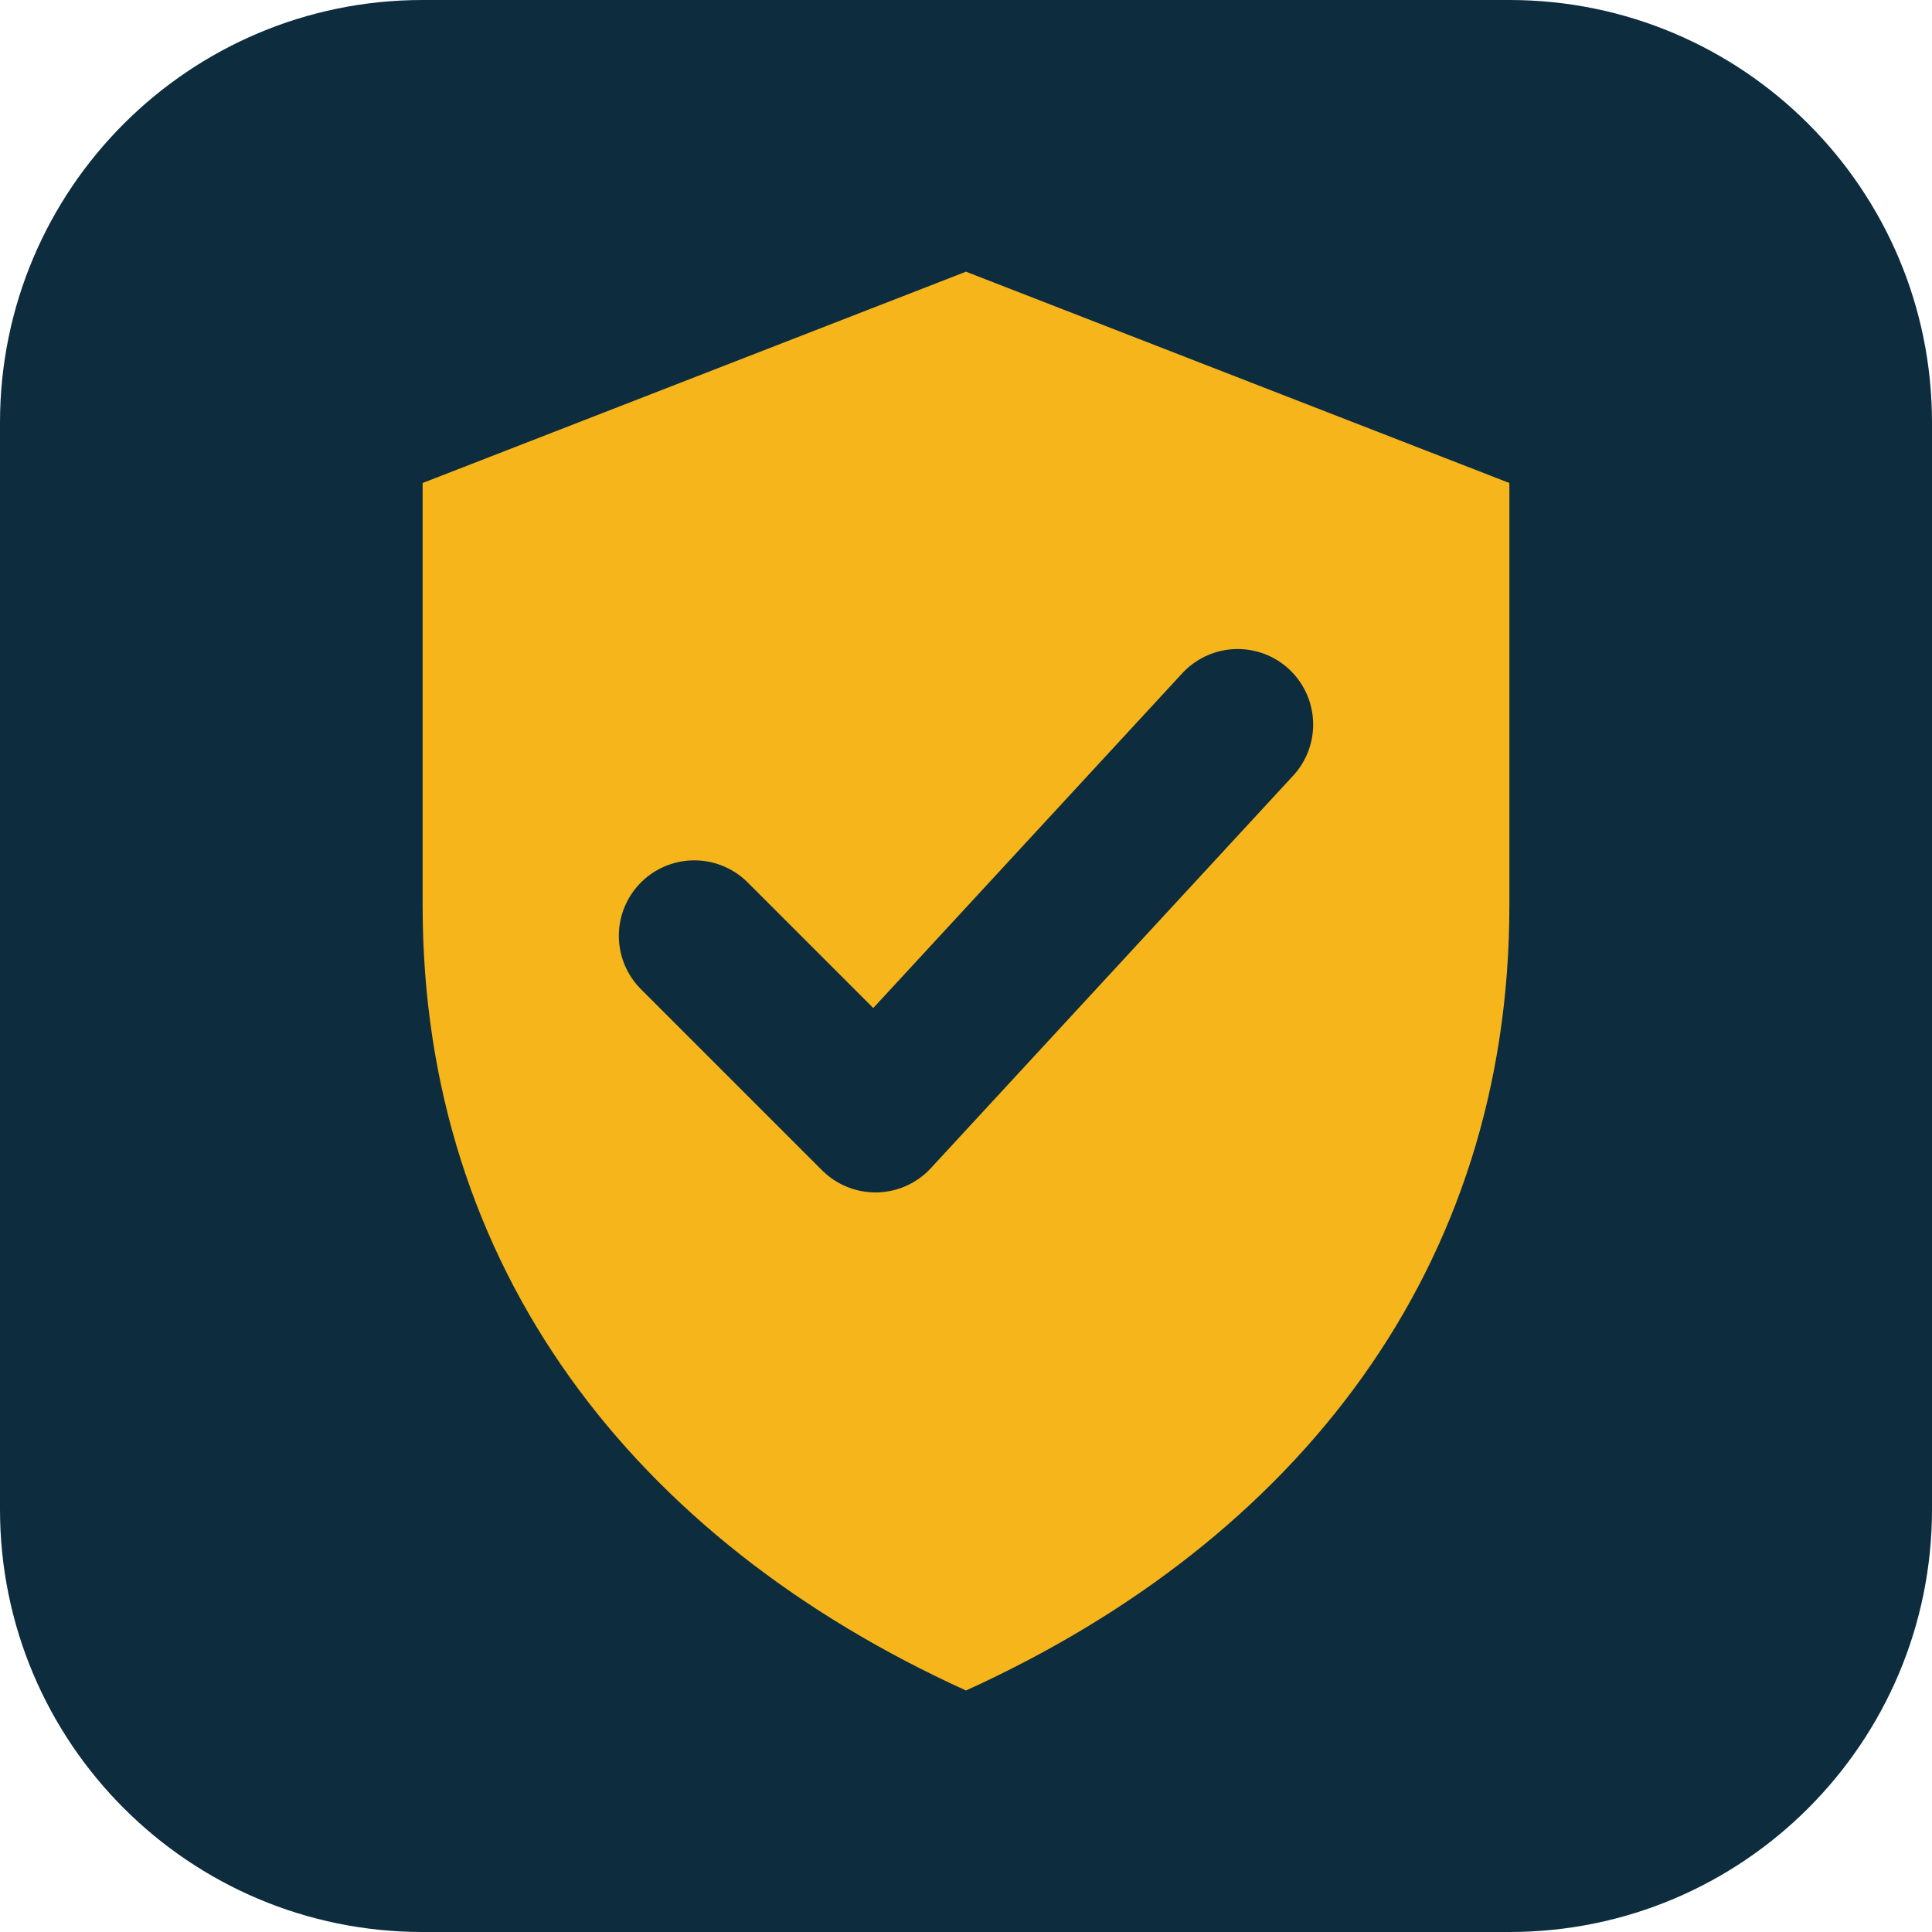
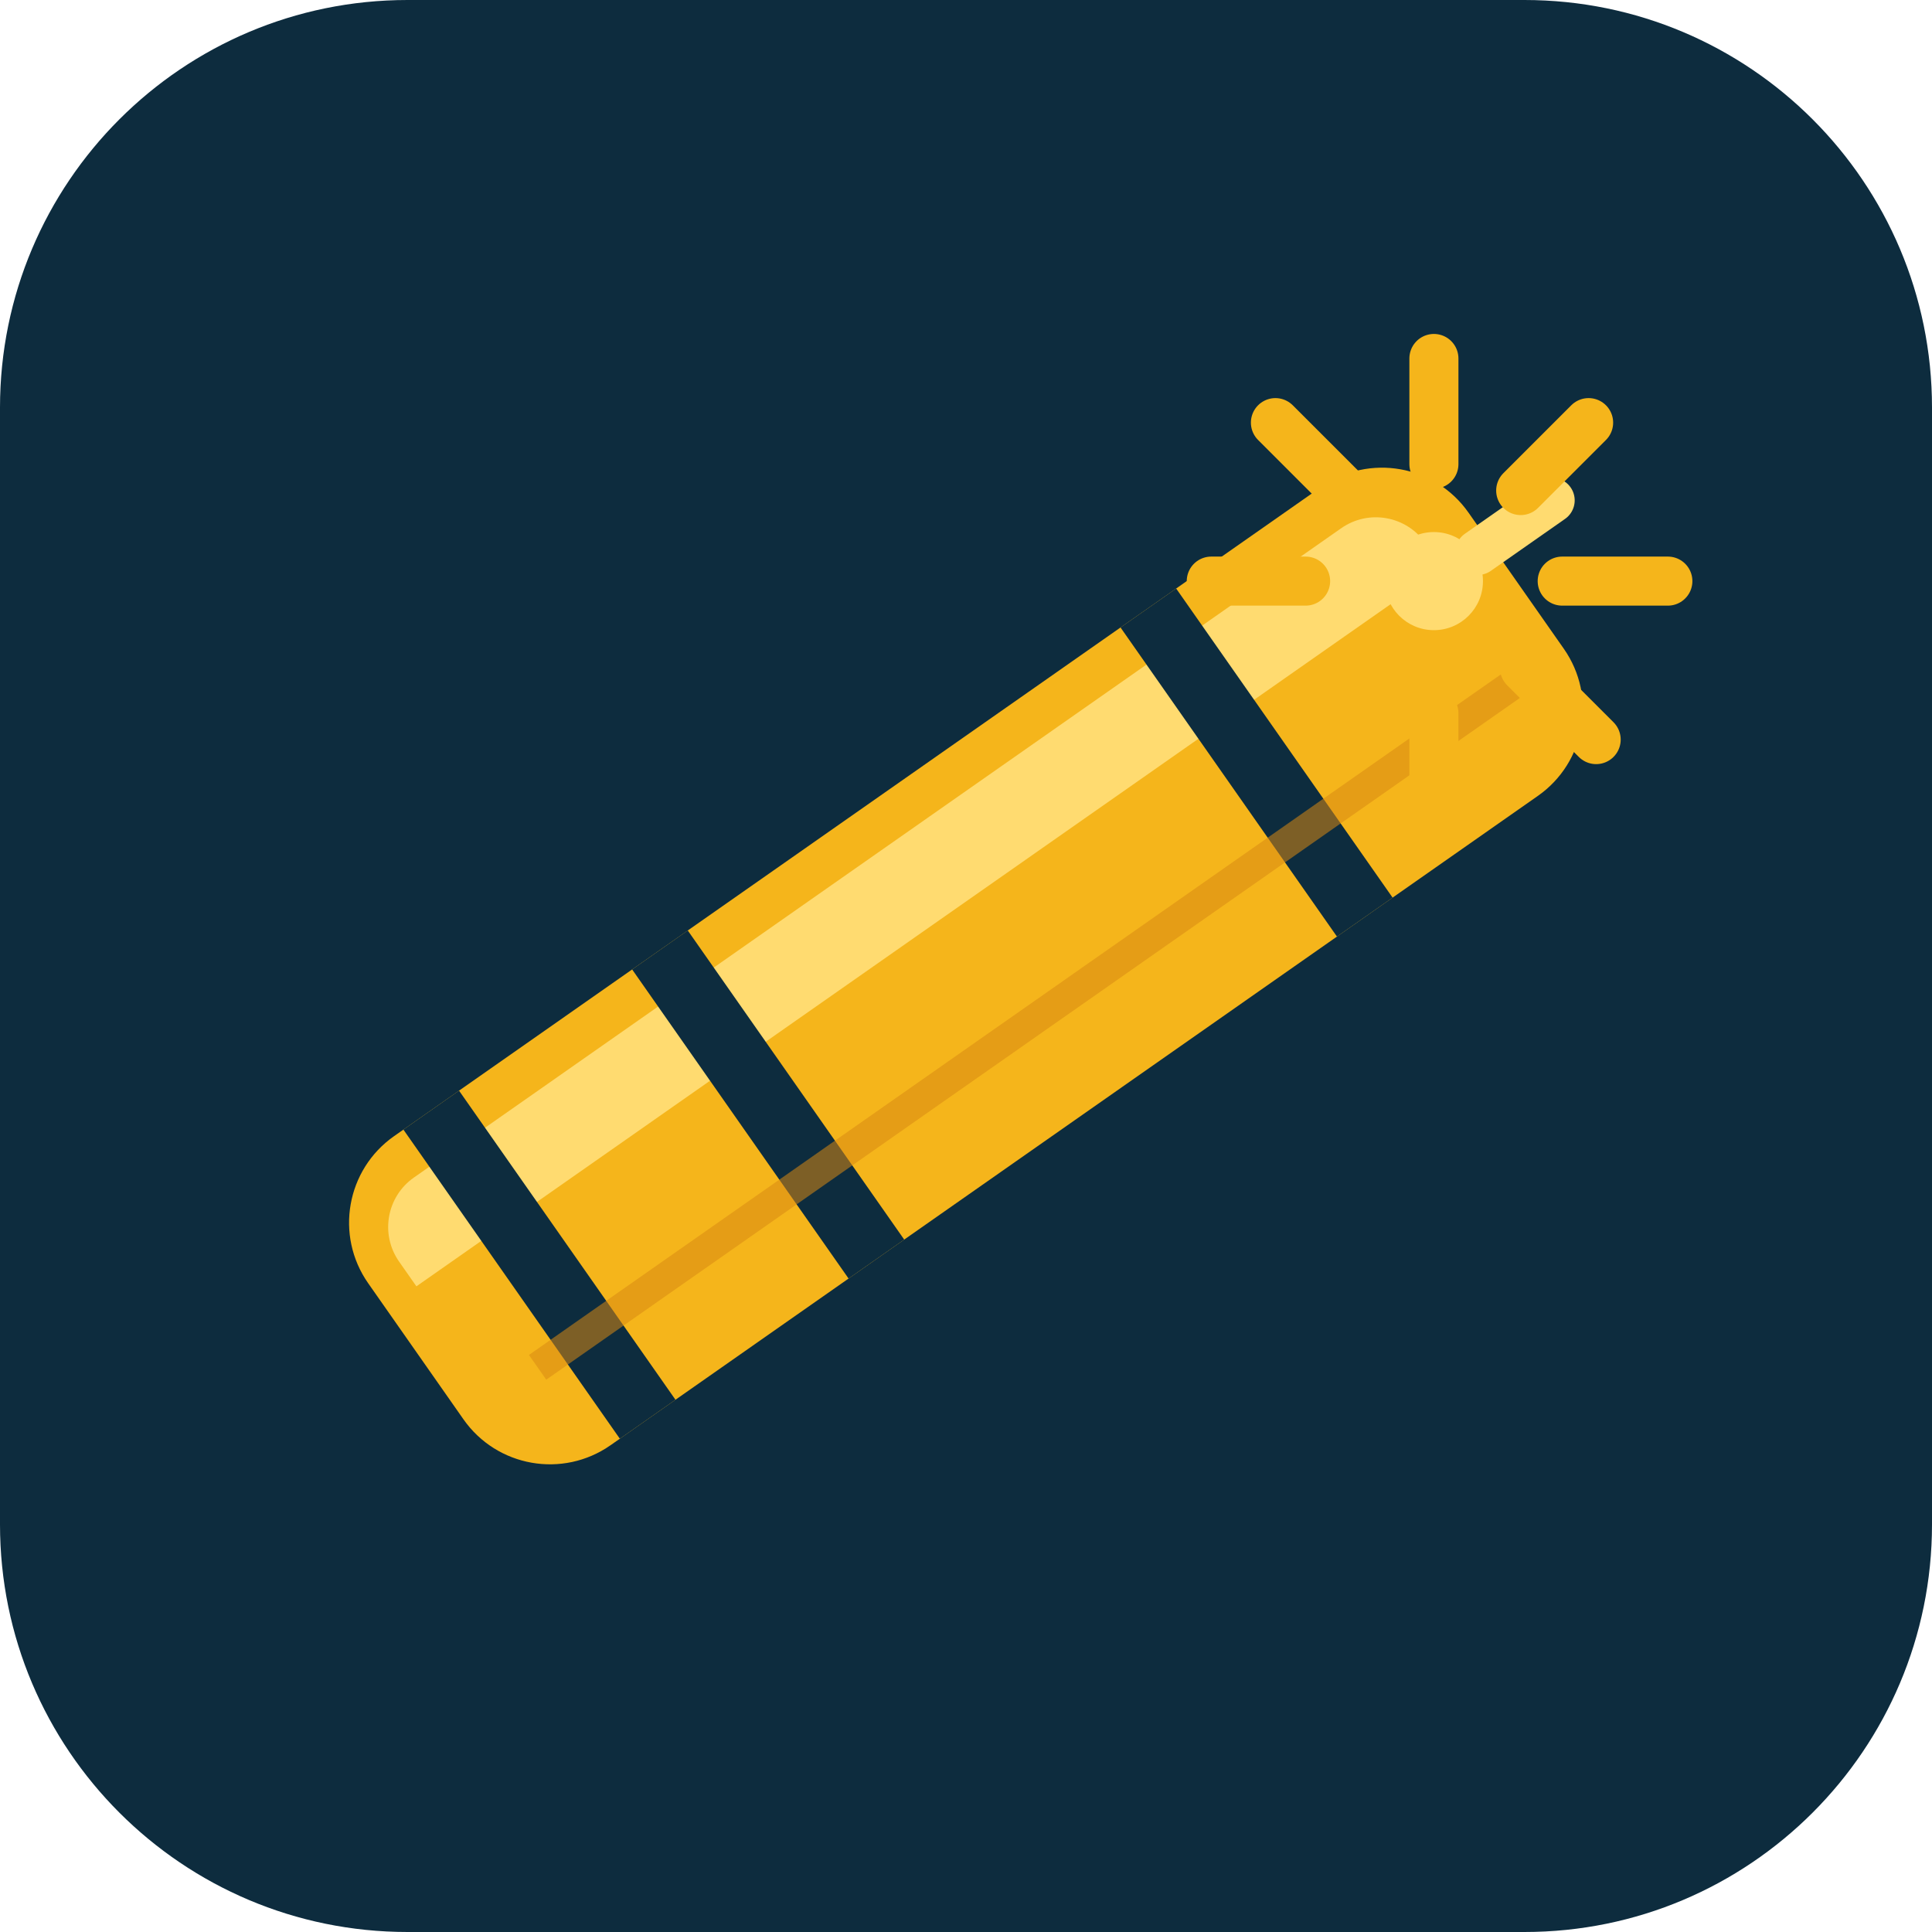
- <svg xmlns="http://www.w3.org/2000/svg" viewBox="0 0 64 64">
-   <rect width="64" height="64" rx="14" fill="#0d2c3e" />
-   <path d="M32 9 50 16v14c0 12-7 21-18 26C21 51 14 42 14 30V16l18-7Z" fill="#f5b51b" />
-   <path d="m23 31 6 6 12-13" fill="none" stroke="#0d2c3e" stroke-width="5" stroke-linecap="round" stroke-linejoin="round" />
+ <svg xmlns="http://www.w3.org/2000/svg" viewBox="0 0 512 512" role="img" aria-labelledby="title desc">
+   <rect width="512" height="512" rx="108" fill="#0d2c3e" />
+   <g transform="rotate(-35 256 256)">
+     <path d="M106 206h300a28 28 0 0 1 28 28v44a28 28 0 0 1-28 28H106a28 28 0 0 1-28-28v-44a28 28 0 0 1 28-28Z" fill="#f5b51b" />
+     <path d="M104 218h300a16 16 0 0 1 16 16v8H88v-8a16 16 0 0 1 16-16Z" fill="#ffdb70" />
+     <path d="M118 206v100M192 206v100M350 206v100" stroke="#0d2c3e" stroke-width="18" />
+     <path d="M102 278h322" stroke="#d98912" stroke-width="8" opacity=".55" />
+     <path d="M430 244h24" stroke="#ffdb70" stroke-width="12" stroke-linecap="round" />
+   </g>
+   <g fill="none" stroke="#f5b51b" stroke-width="13" stroke-linecap="round">
+     <path d="M380 95v28M380 189v24M321 154h25M414 154h28M338 112l18 18M404 177l19 19M421 112l-18 18" />
+   </g>
+   <circle cx="380" cy="154" r="13" fill="#ffdb70" />
</svg>
